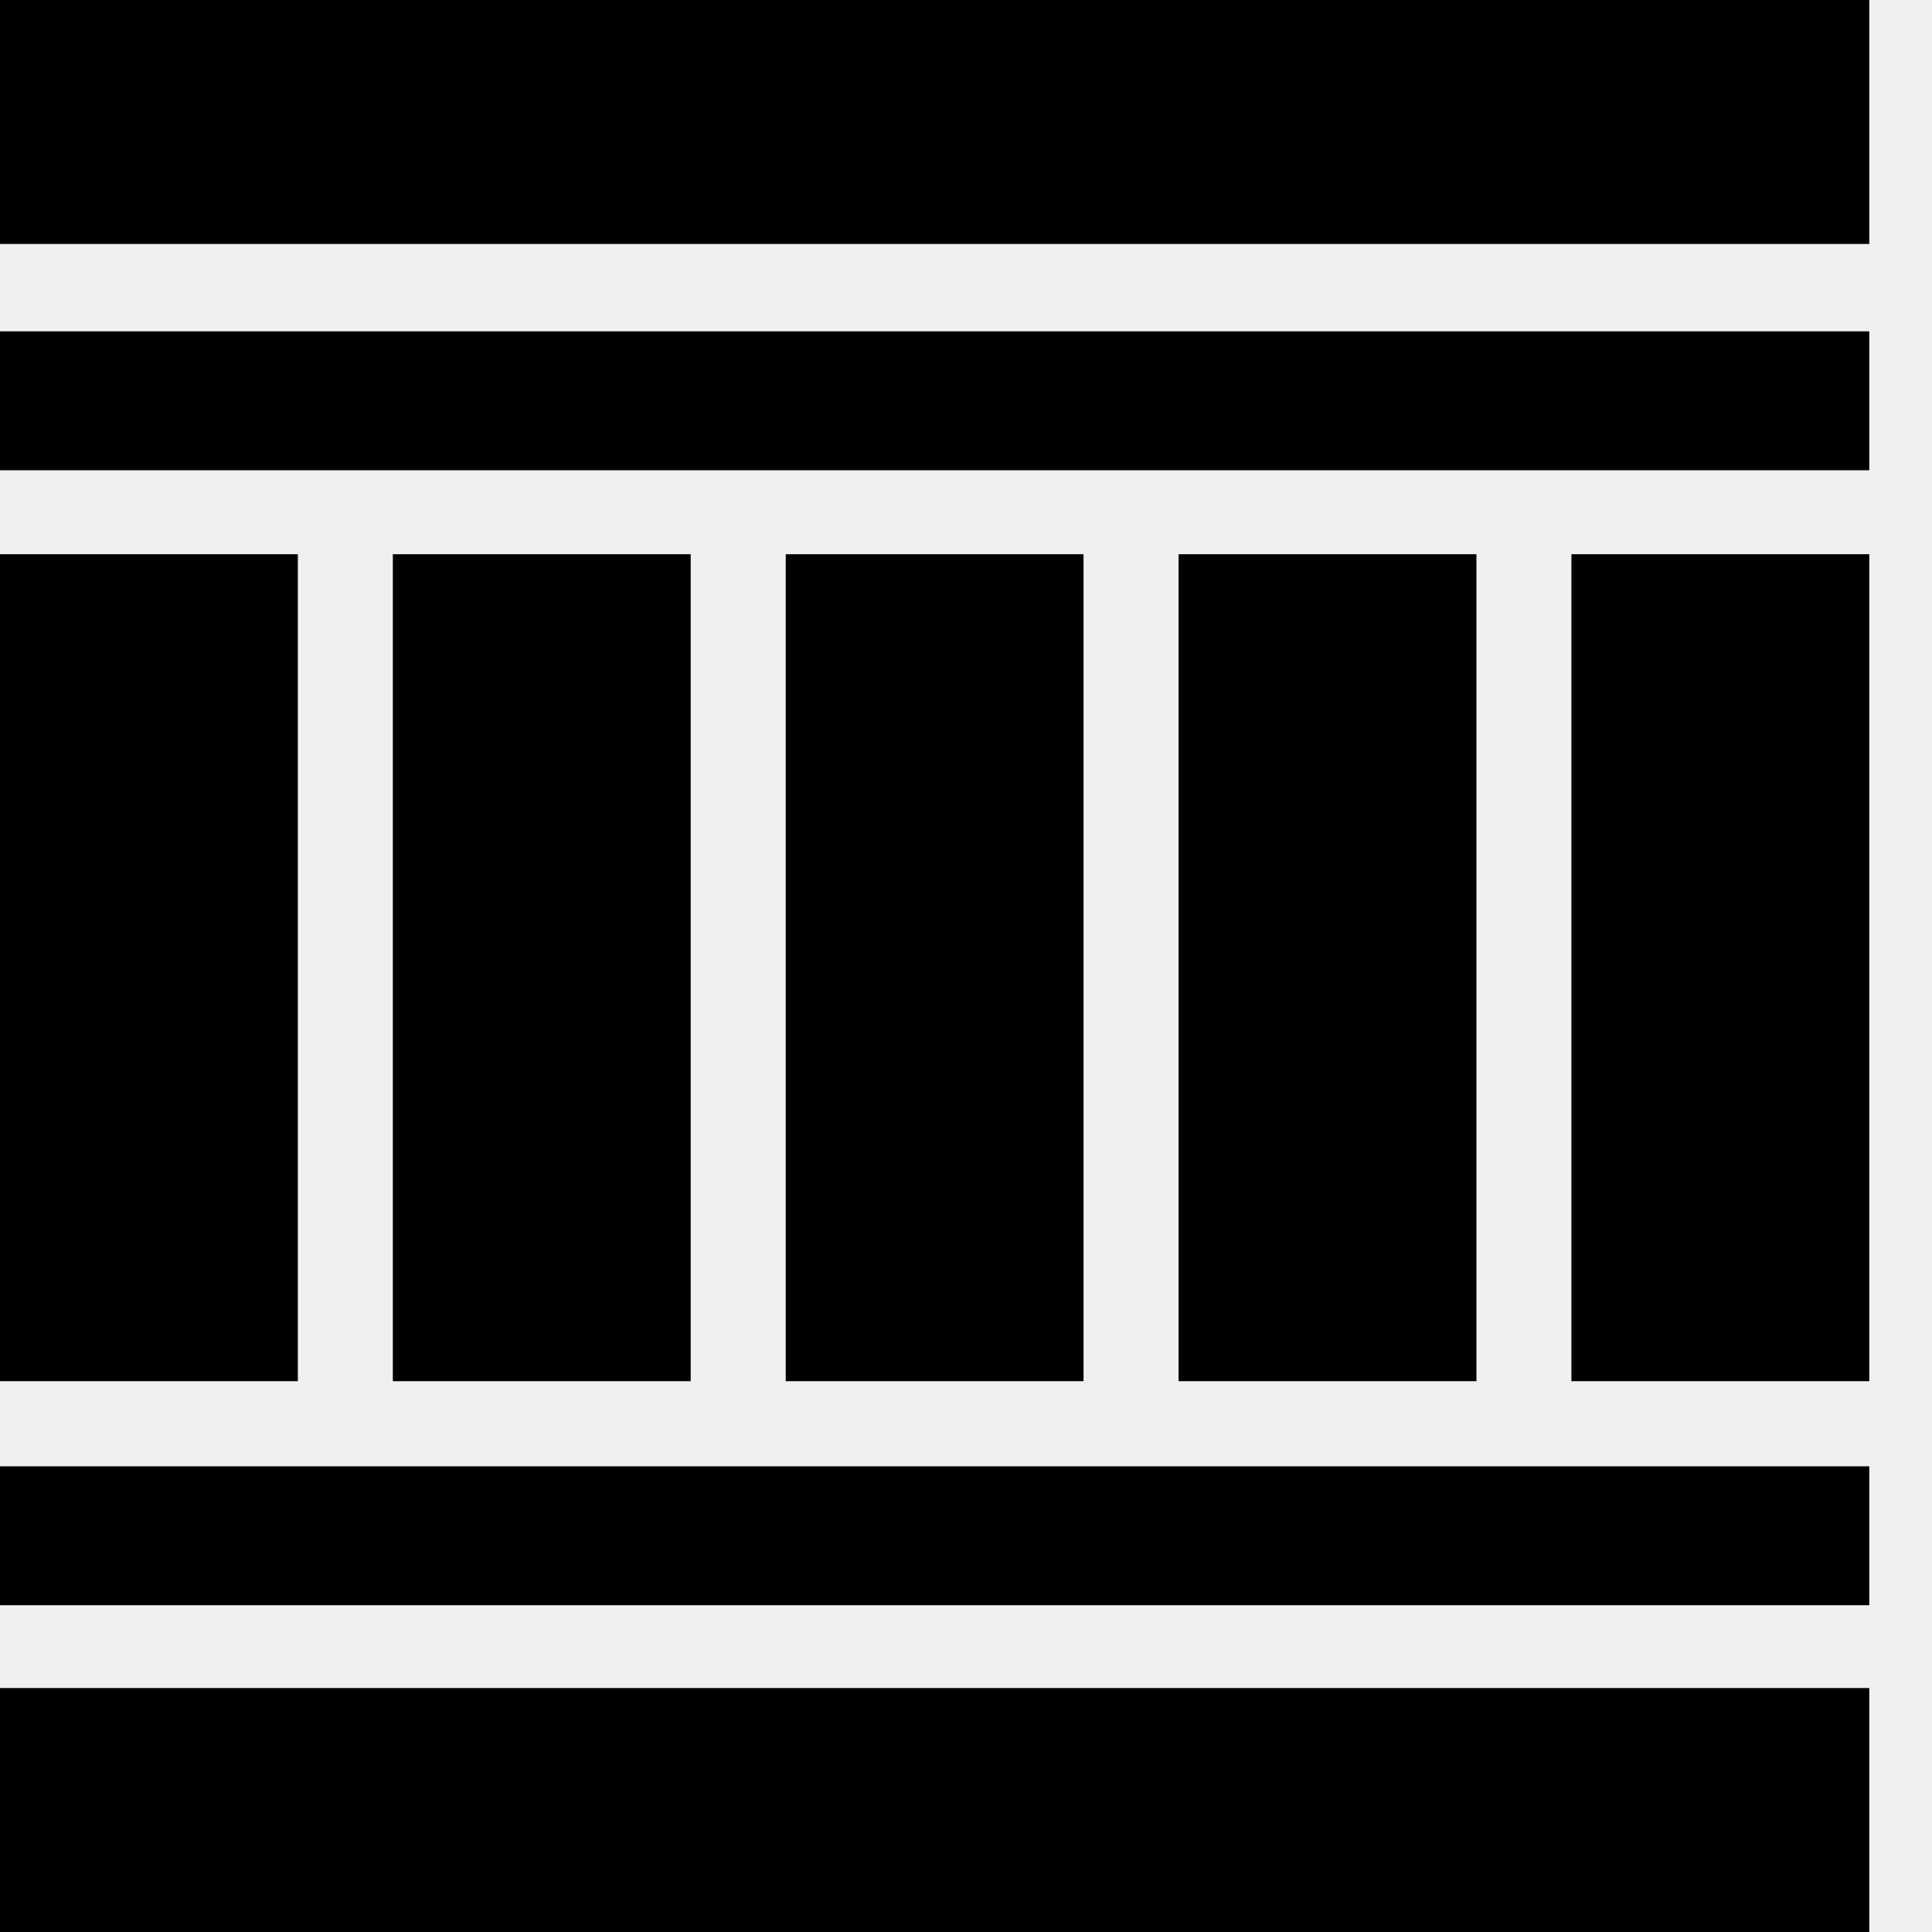
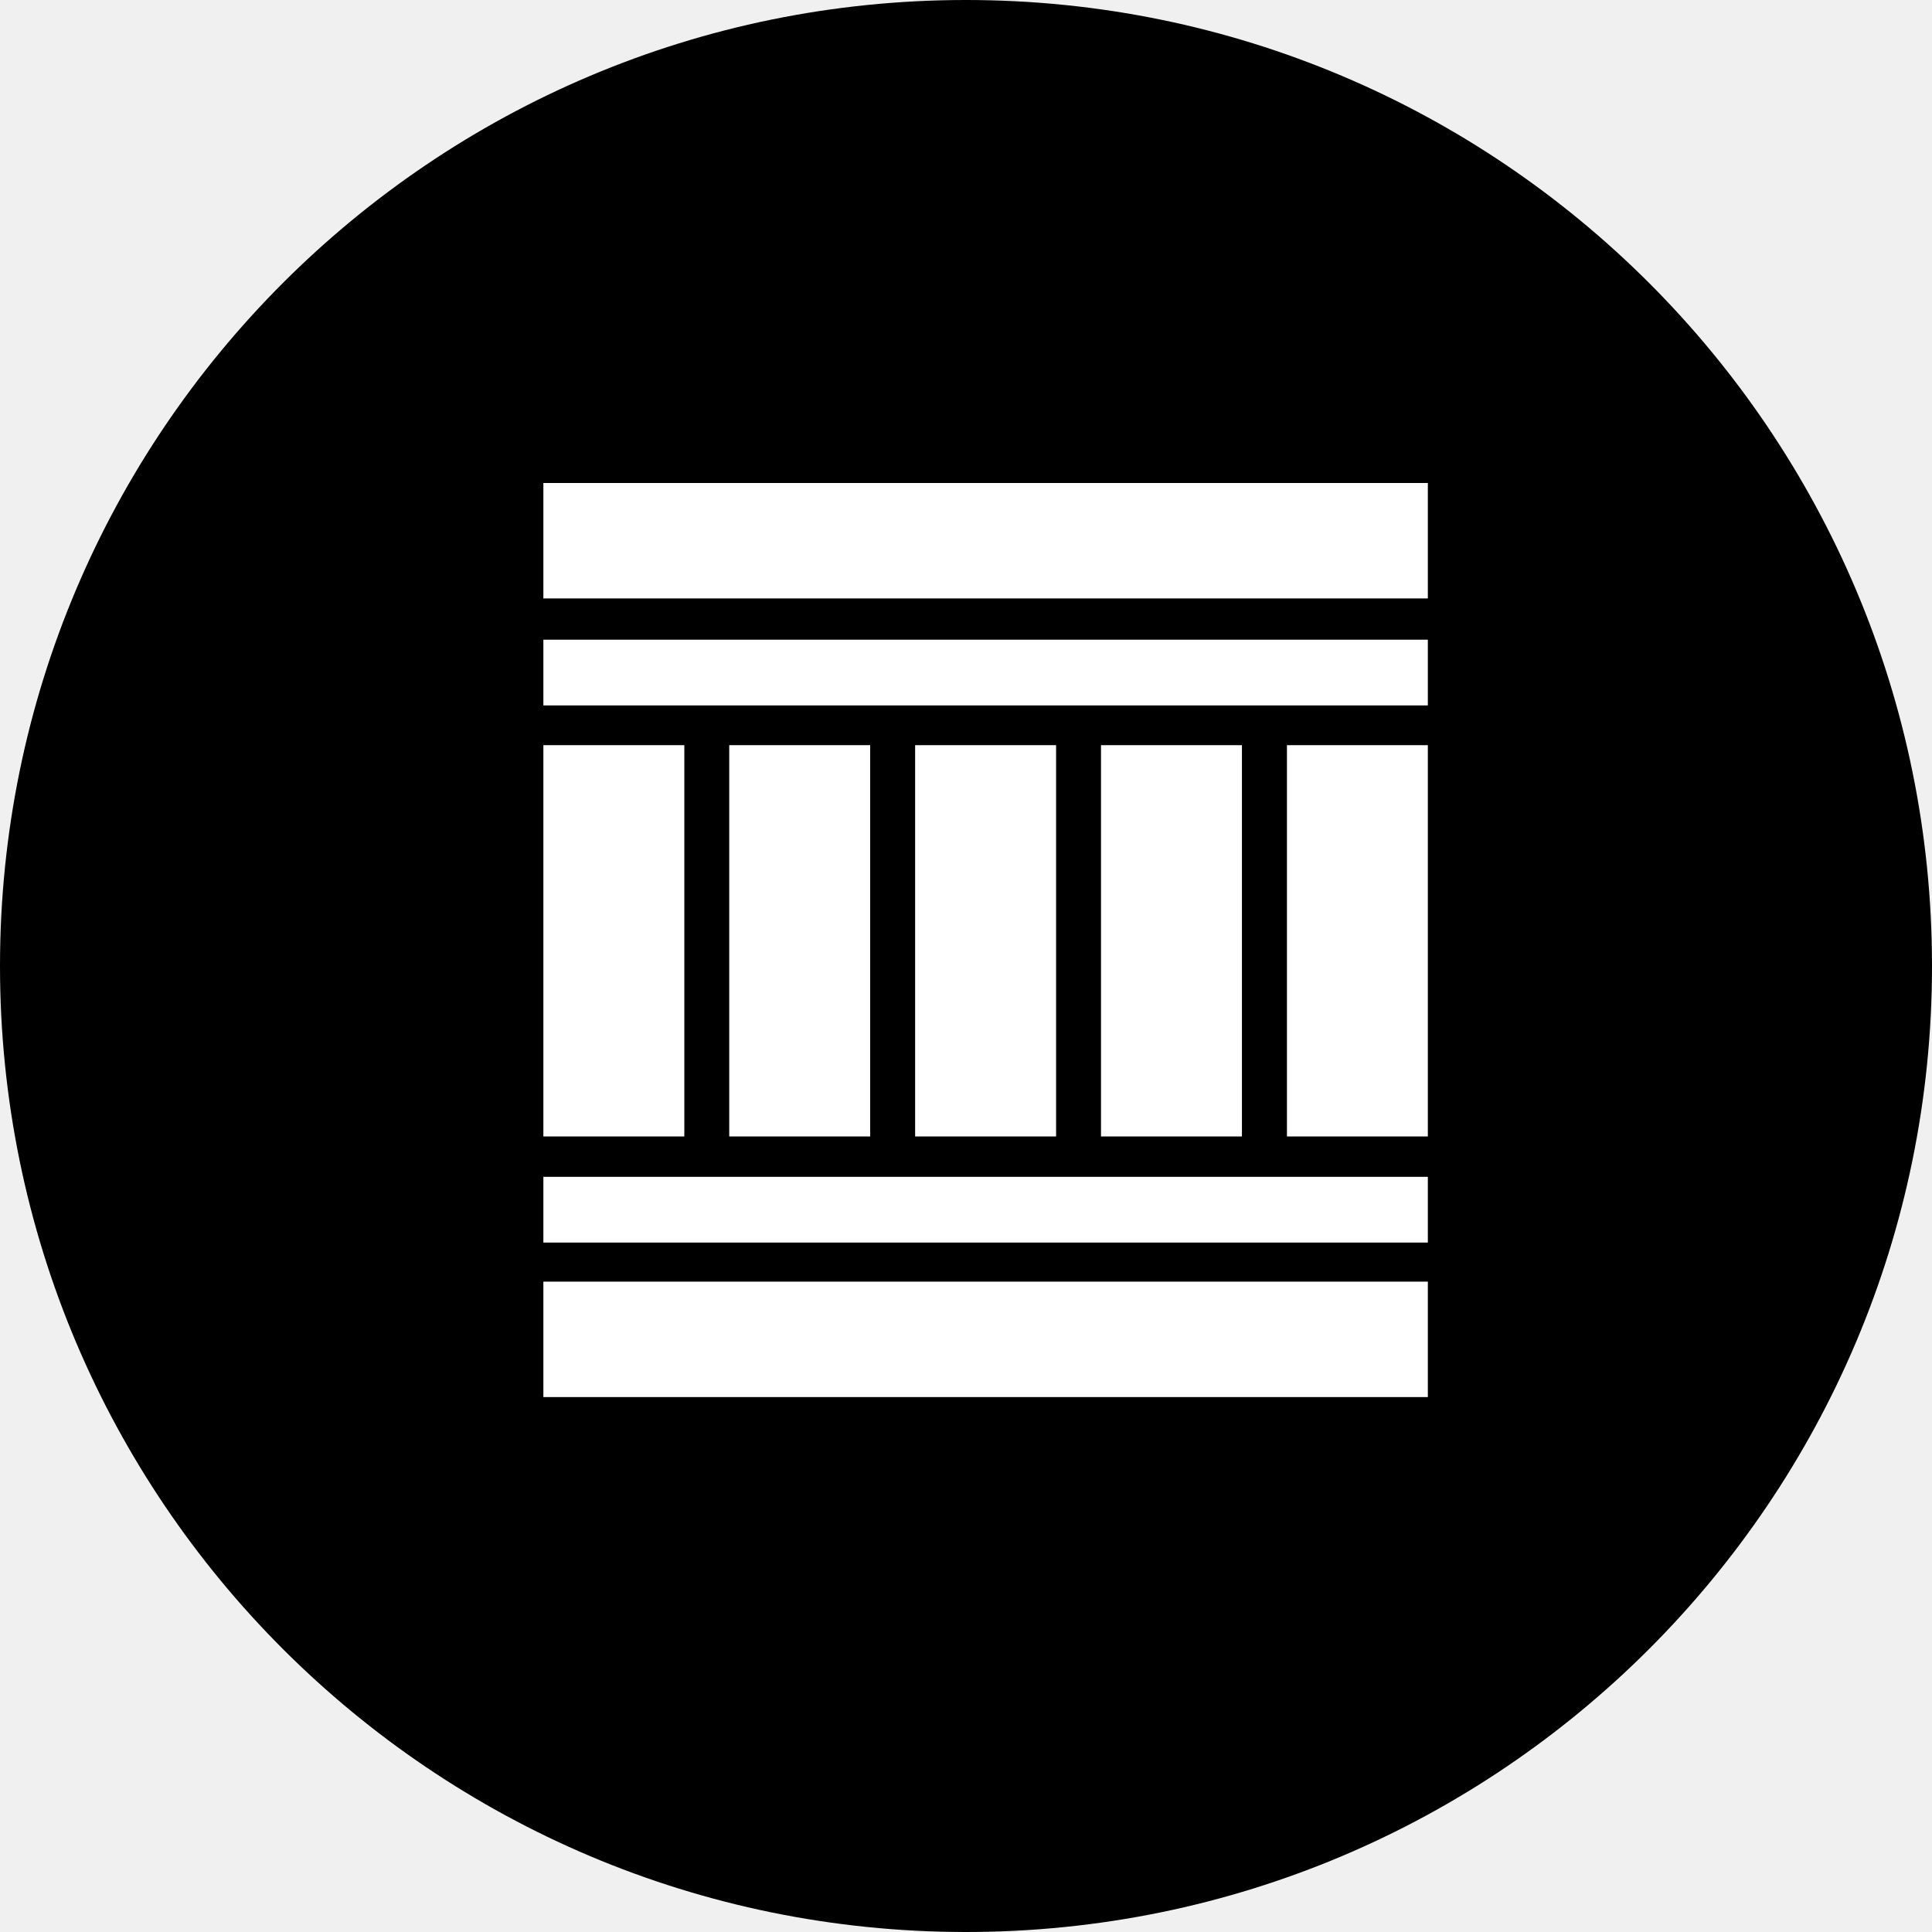
- <svg xmlns="http://www.w3.org/2000/svg" width="30" height="30" viewBox="0 0 30 30" fill="none">
-   <path d="M29.026 26.212H0V30H29.026V26.212Z" fill="black" />
-   <path d="M29.026 0H0V3.788H29.026V0Z" fill="black" />
-   <path d="M29.026 5.145H0V7.302H29.026V5.145Z" fill="black" />
-   <path d="M29.026 22.769H0V24.926H29.026V22.769Z" fill="black" />
-   <path d="M4.625 8.606H0V21.447H4.625V8.606Z" fill="black" />
-   <path d="M10.725 8.606H6.1V21.447H10.725V8.606Z" fill="black" />
-   <path d="M16.825 8.606H12.201V21.447H16.825V8.606Z" fill="black" />
-   <path d="M22.926 8.606H18.301V21.447H22.926V8.606Z" fill="black" />
-   <path d="M29.026 8.606H24.401V21.447H29.026V8.606Z" fill="black" />
+ <svg xmlns="http://www.w3.org/2000/svg" width="40" height="40" viewBox="0 0 40 40" fill="none">
+   <circle cx="20" cy="20" r="20" fill="black" />
+   <path d="M29.562 26.535H11.25V28.925H29.562V26.535Z" fill="white" />
+   <path d="M29.562 10H11.25V12.39H29.562V10Z" fill="white" />
+   <path d="M29.562 13.244H11.25V14.605H29.562V13.244Z" fill="white" />
+   <path d="M29.562 24.365H11.25V25.726H29.562V24.365Z" fill="white" />
+   <path d="M14.168 15.428H11.25V23.529H14.168V15.428Z" fill="white" />
+   <path d="M18.016 15.428H15.098V23.529H18.016V15.428Z" fill="white" />
+   <path d="M21.865 15.428H18.947V23.529H21.865V15.428Z" fill="white" />
+   <path d="M25.713 15.428H22.795V23.529H25.713V15.428Z" fill="white" />
+   <path d="M29.562 15.428H26.645V23.529H29.562V15.428Z" fill="white" />
</svg>
